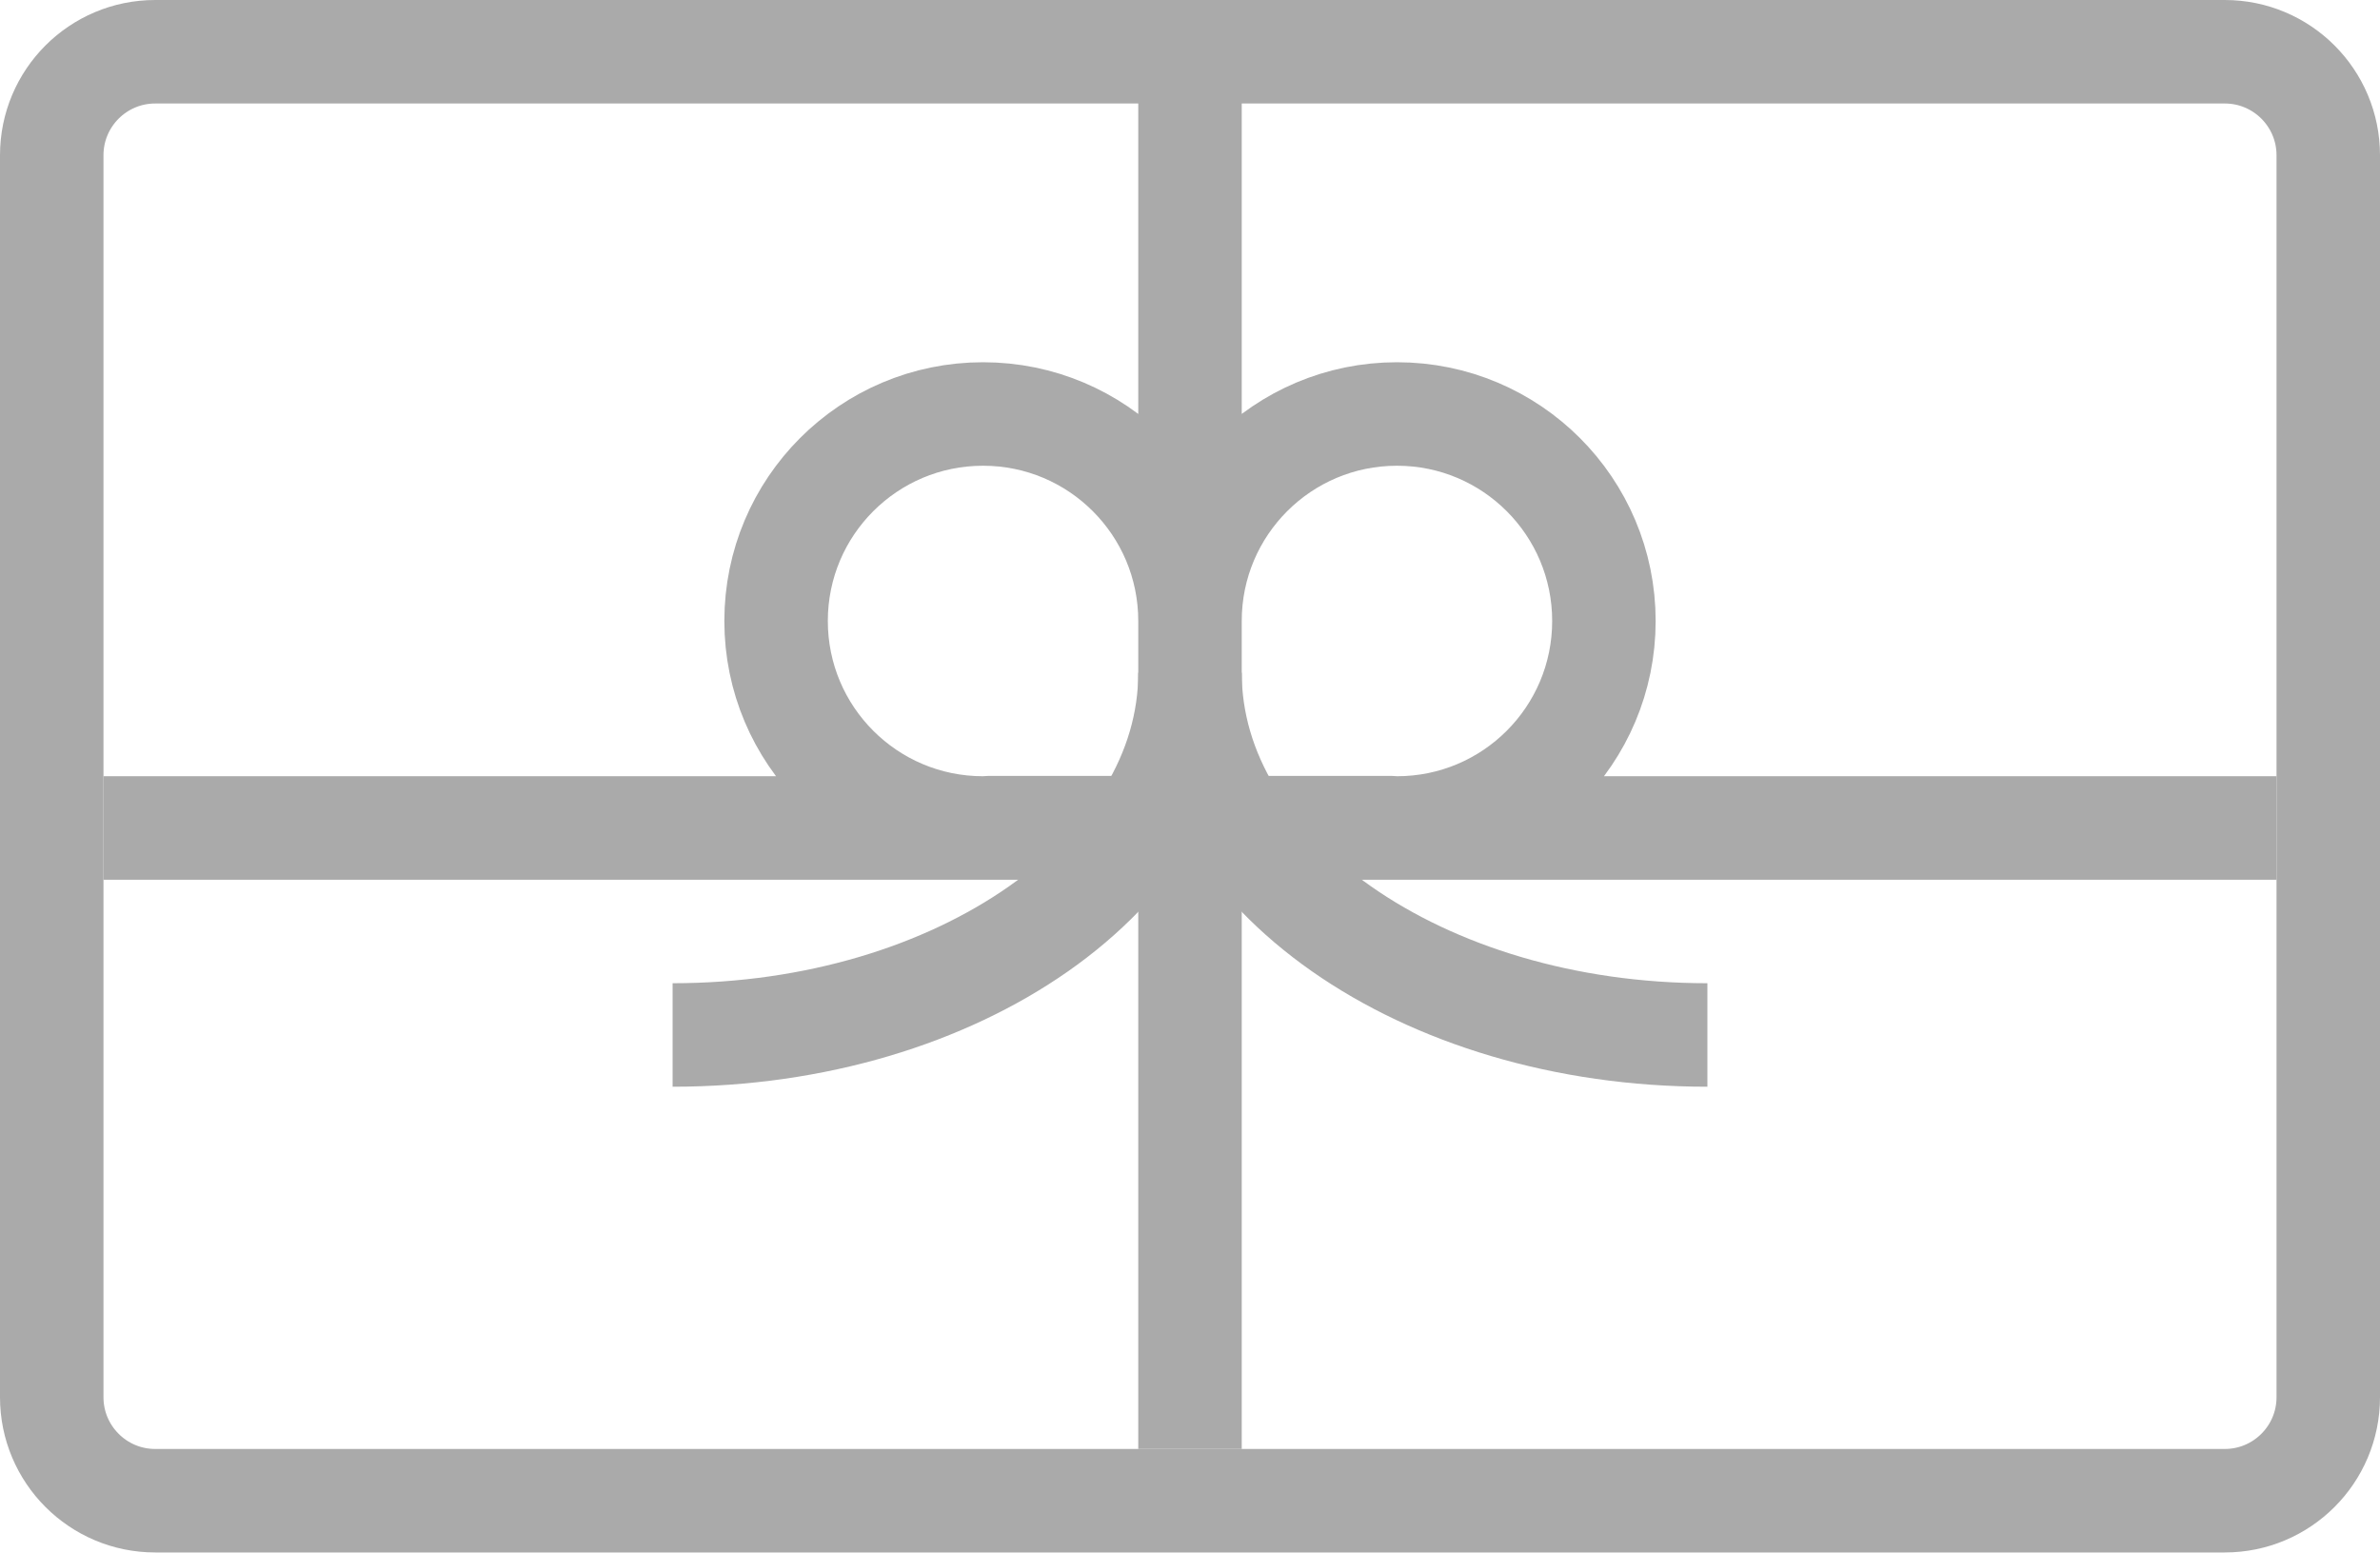
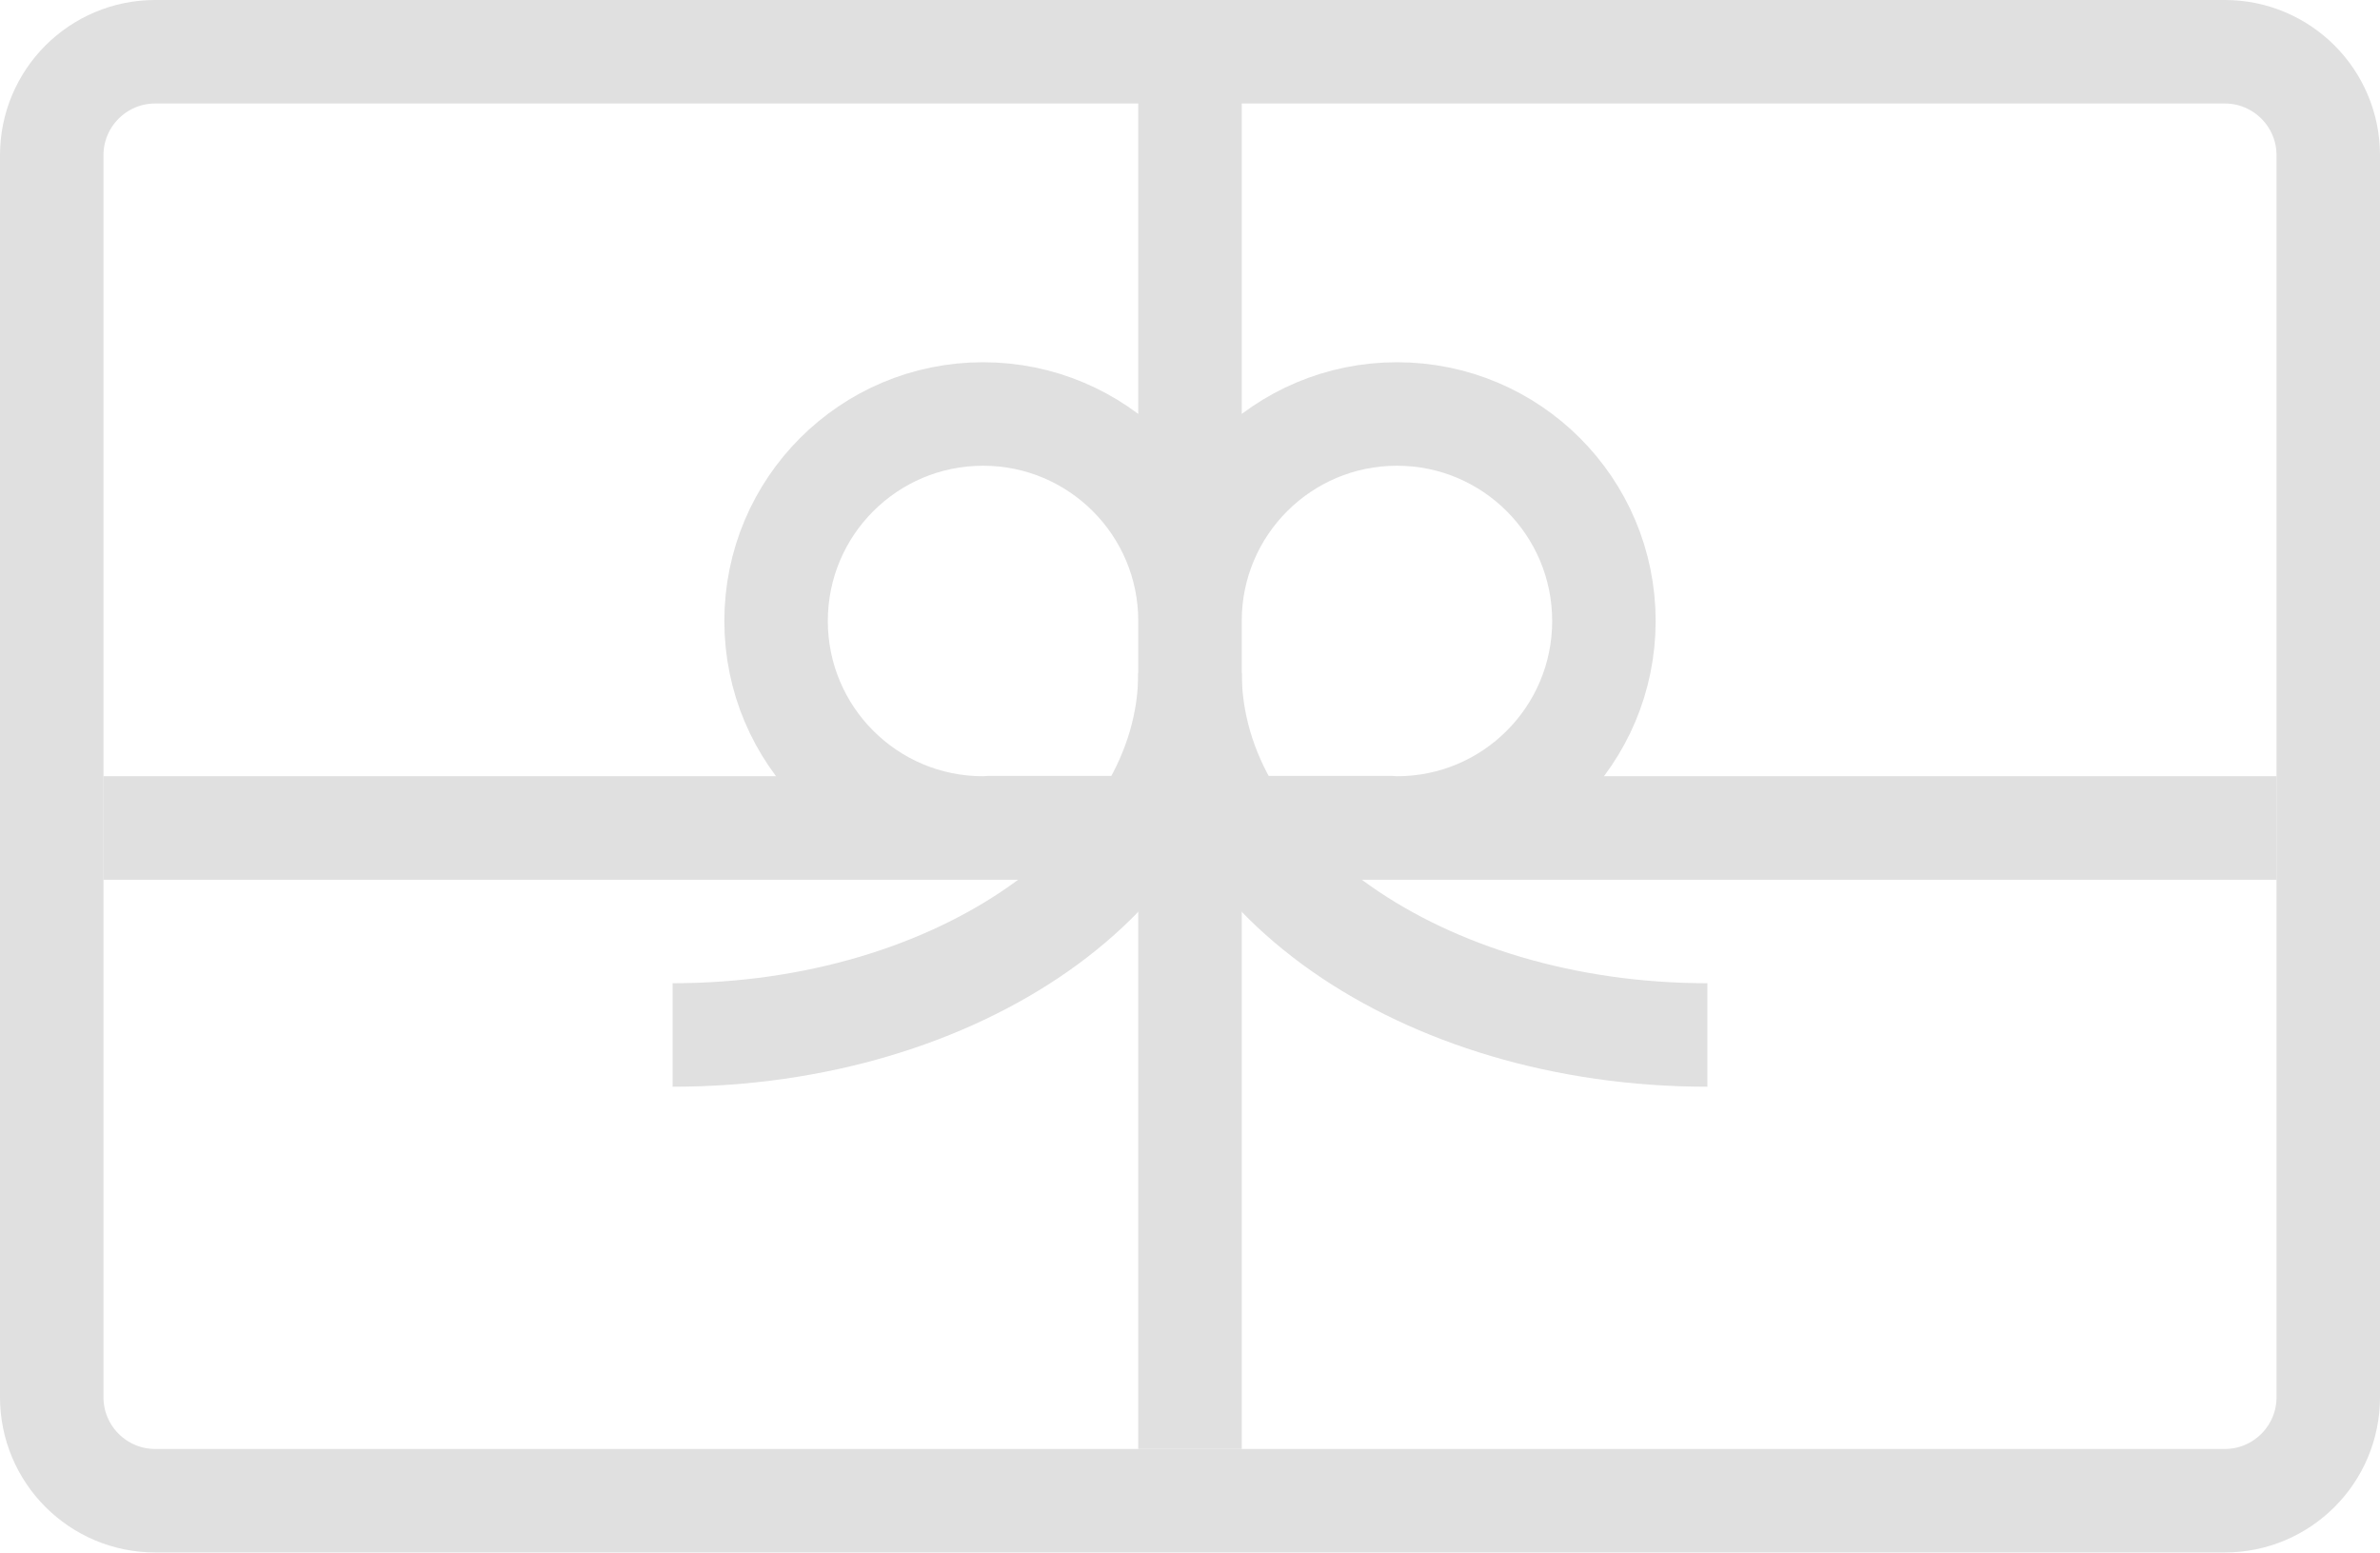
- <svg xmlns="http://www.w3.org/2000/svg" width="46" height="30" stroke="#aaaaaa" fill="none" stroke-width="2">
+ <svg xmlns="http://www.w3.org/2000/svg" width="46" height="30" stroke="#e0e0e0" fill="none" stroke-width="2">
  <g transform="translate(1 1)">
    <path d="M22 12c0 3.866-4.477 7-10 7M22 12c0 3.866 4.477 7 10 7" />
    <path d="M26 7c-2.21 0-4 1.79-4 4v3.993h3.864c.046.002.09.007.136.007 2.21 0 4-1.79 4-4s-1.79-4-4-4zM18 7c2.21 0 4 1.79 4 4v3.993h-3.865c-.045.002-.09.007-.135.007-2.21 0-4-1.79-4-4s1.79-4 4-4zM22 .5V27M1 15h42" />
    <rect width="44" height="28" rx="2" />
  </g>
</svg>
